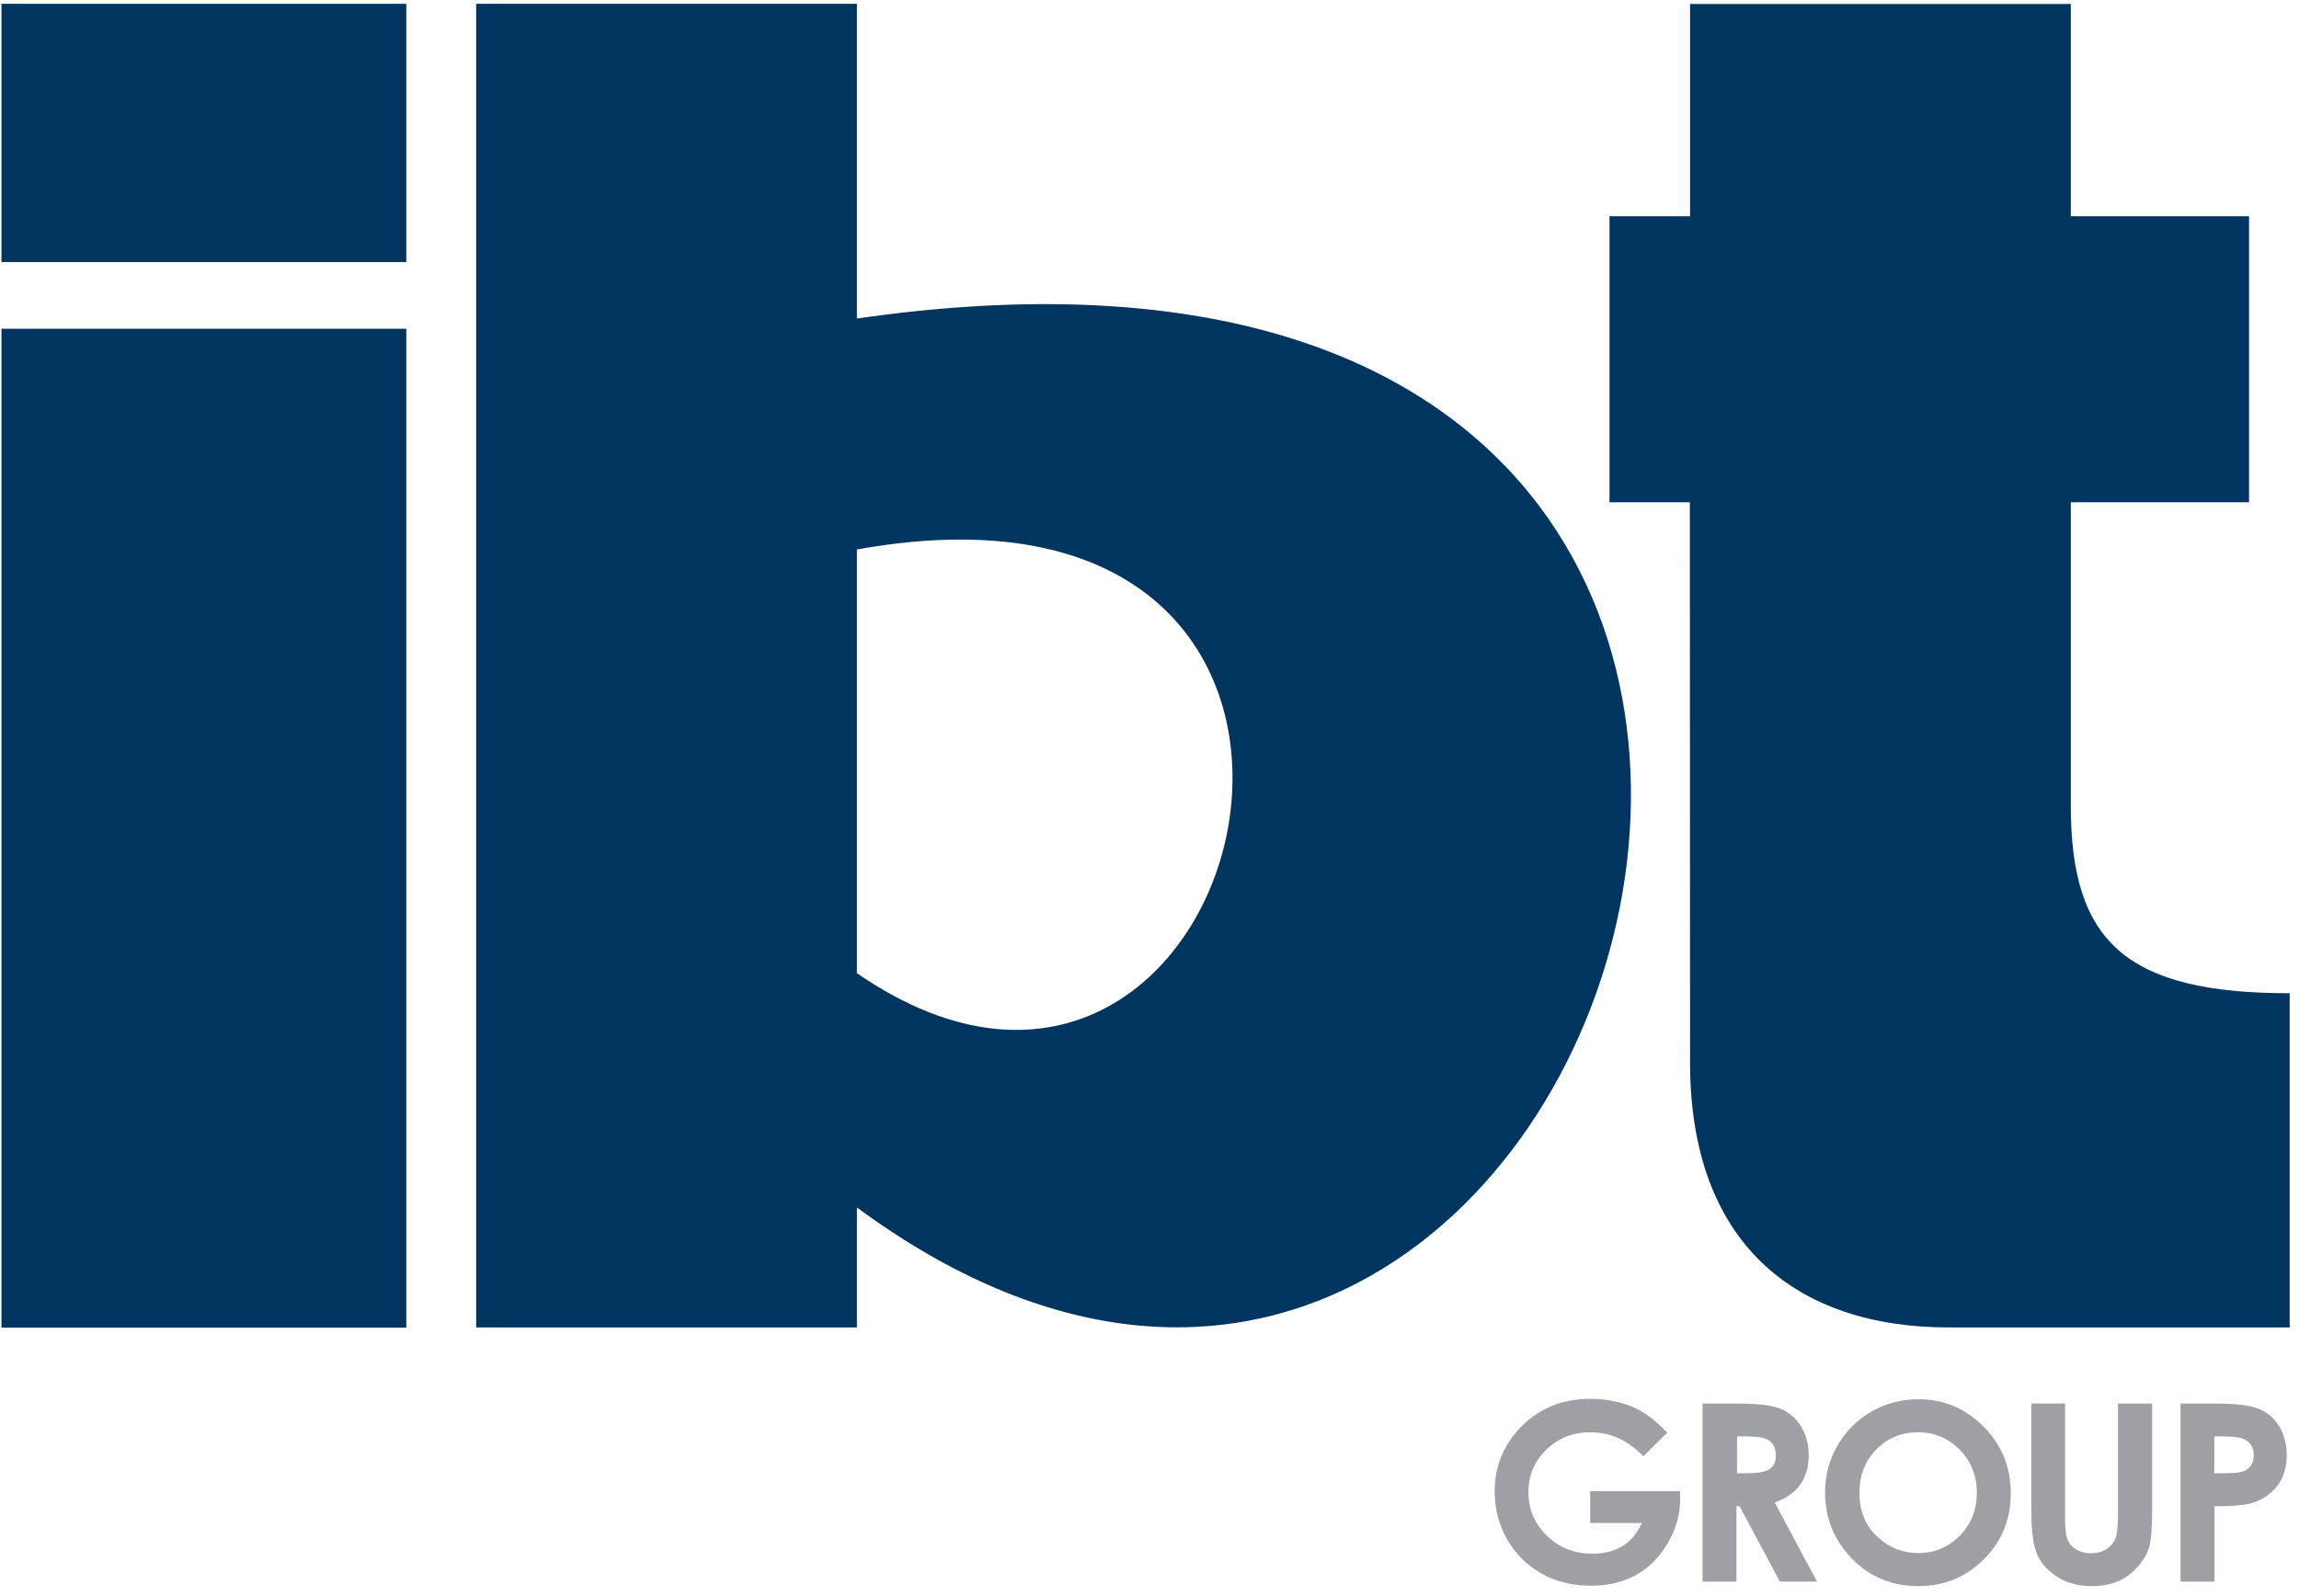
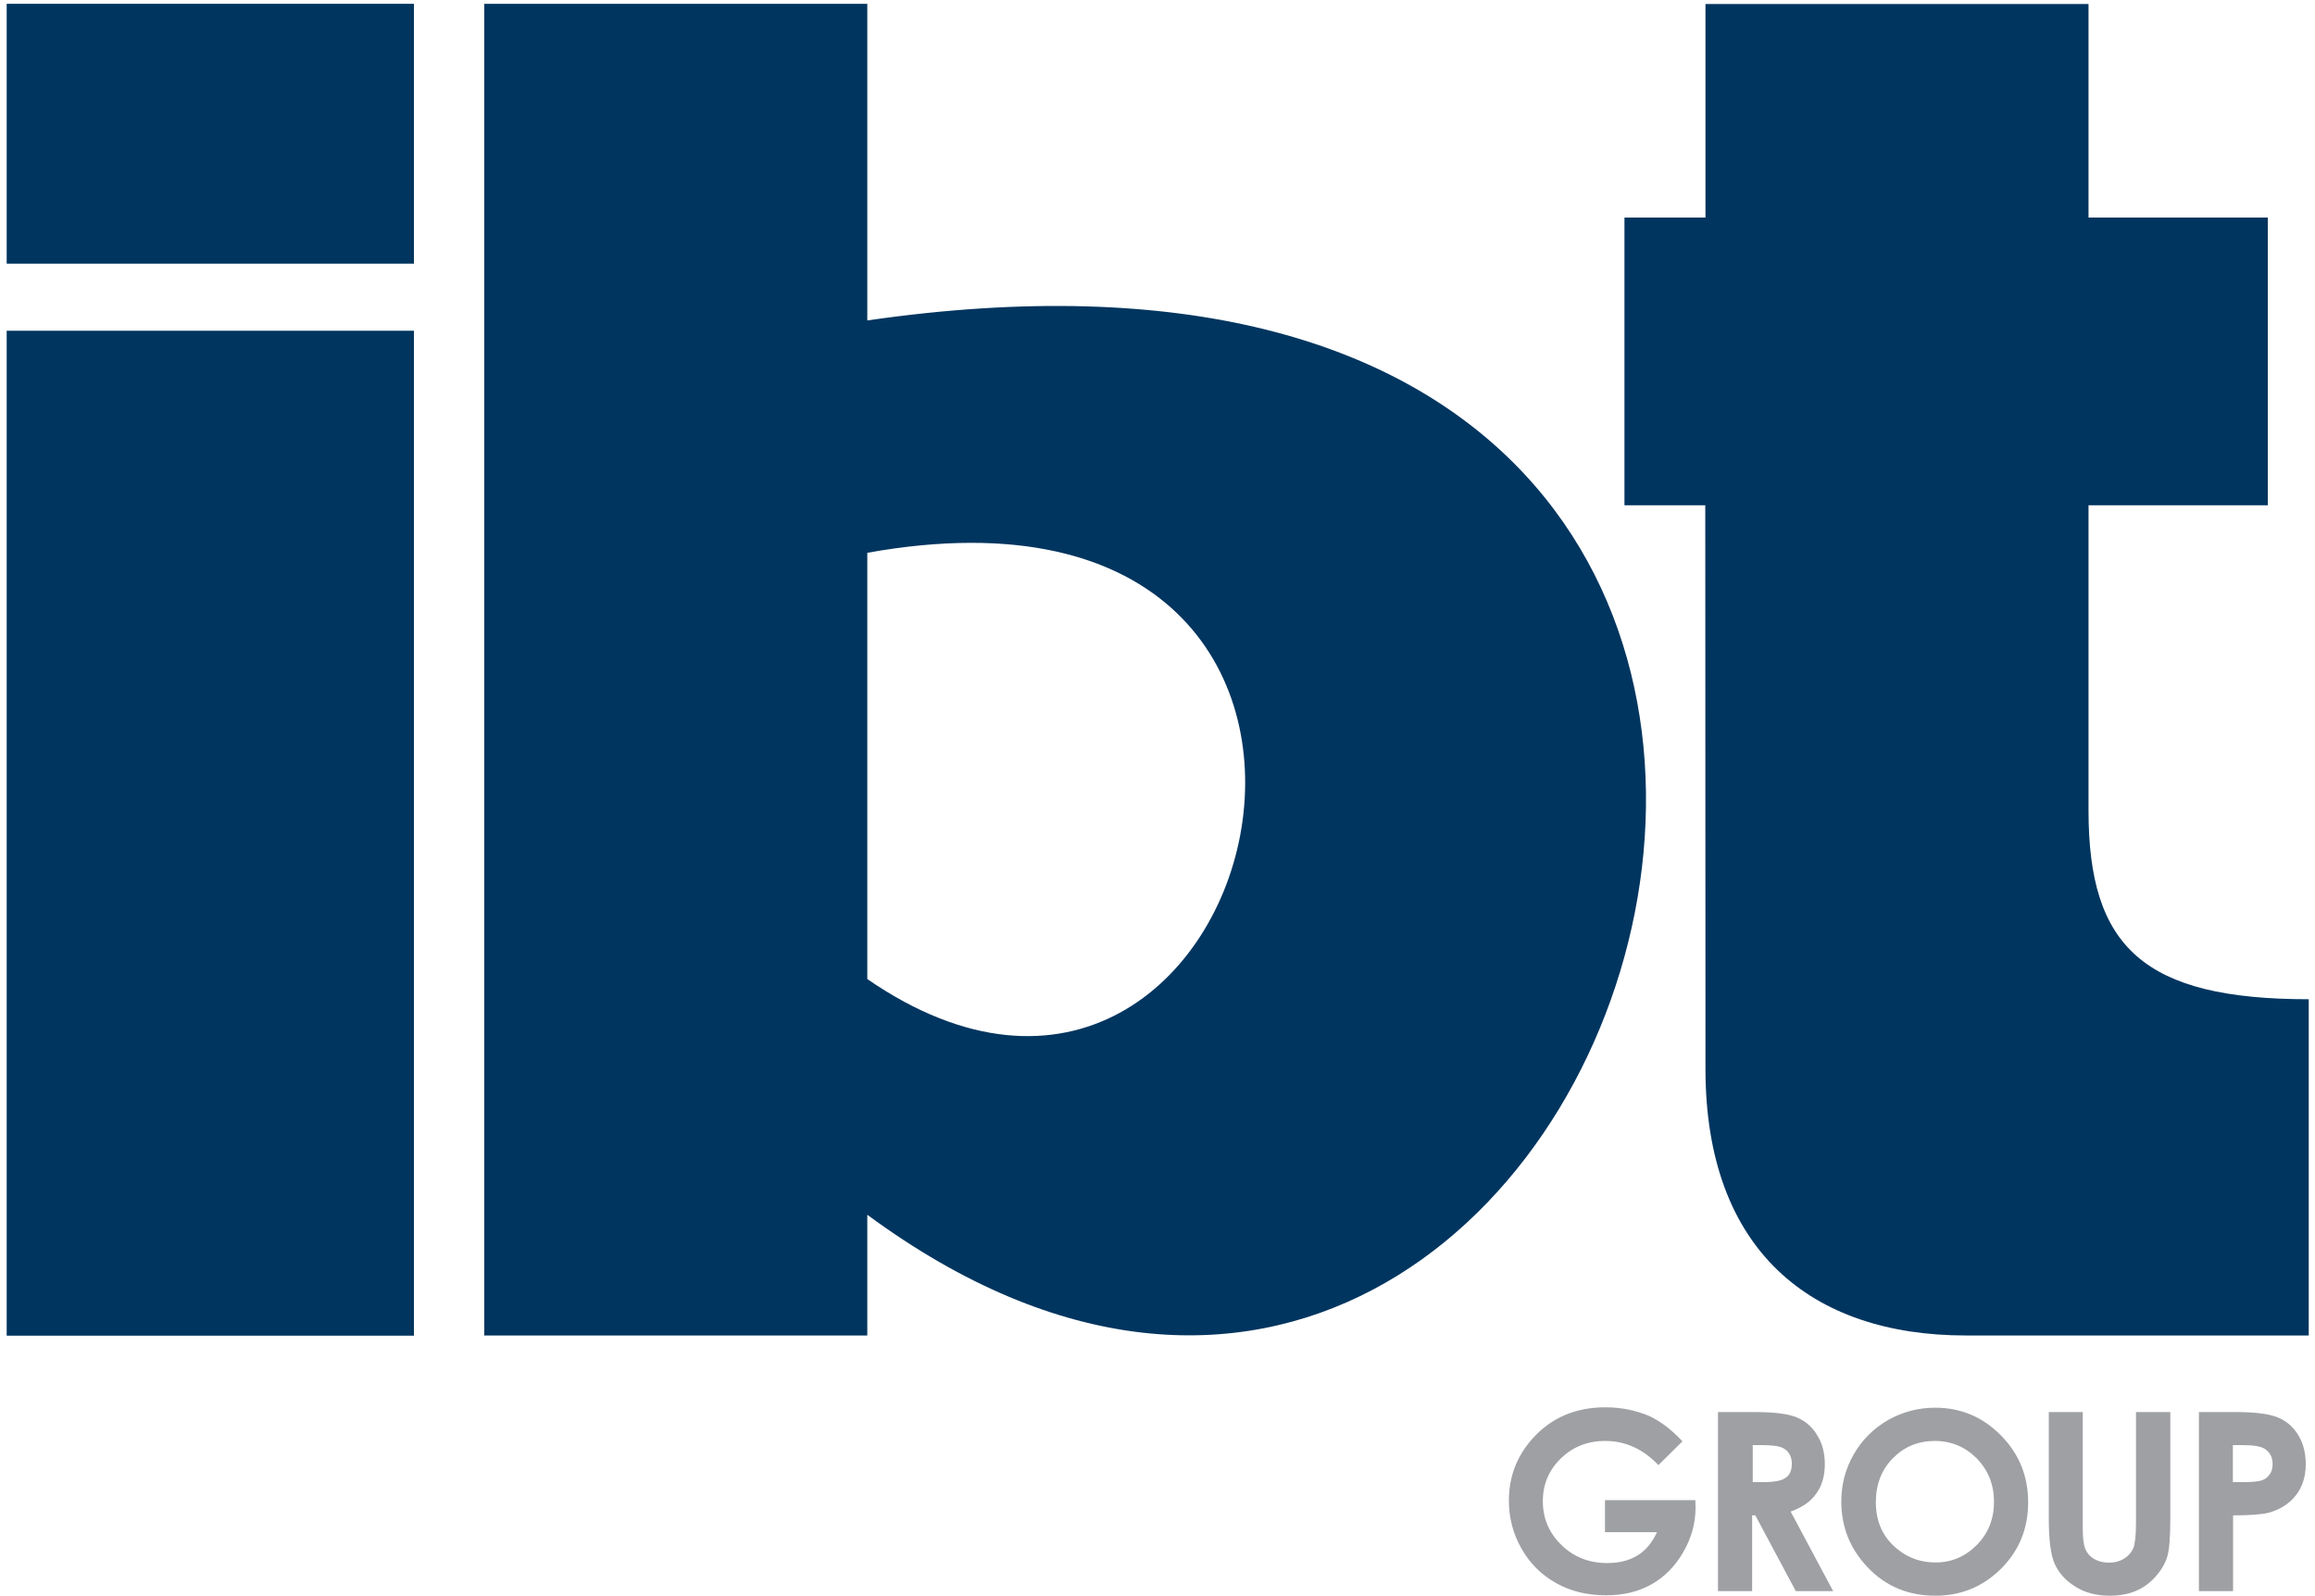
- <svg xmlns="http://www.w3.org/2000/svg" width="242" height="168" viewBox="0 0 242 168" fill="none">
-   <path d="M175.491 150.85L172.977 153.335C171.377 151.658 169.528 150.808 167.409 150.808C165.559 150.808 164.001 151.43 162.755 152.652C161.508 153.874 160.885 155.365 160.885 157.105C160.885 158.907 161.529 160.439 162.838 161.703C164.126 162.966 165.726 163.588 167.637 163.588C168.884 163.588 169.923 163.318 170.774 162.801C171.626 162.283 172.312 161.475 172.831 160.357H167.388V157.001H176.841L176.862 157.788C176.862 159.424 176.426 160.978 175.574 162.448C174.722 163.919 173.621 165.037 172.27 165.804C170.92 166.57 169.32 166.964 167.512 166.964C165.559 166.964 163.814 166.549 162.297 165.7C160.76 164.851 159.555 163.65 158.661 162.096C157.768 160.543 157.332 158.845 157.332 157.043C157.332 154.557 158.163 152.403 159.804 150.56C161.757 148.385 164.292 147.287 167.429 147.287C169.071 147.287 170.587 147.598 172.021 148.199C173.164 148.737 174.348 149.607 175.491 150.85Z" fill="#9EA0A3" />
-   <path d="M179.231 147.784H183.012C185.09 147.784 186.565 147.971 187.458 148.344C188.331 148.716 189.058 149.317 189.577 150.187C190.118 151.036 190.388 152.051 190.388 153.232C190.388 154.454 190.097 155.489 189.494 156.318C188.913 157.146 188.019 157.767 186.814 158.202L191.26 166.529H187.354L183.116 158.596H182.783V166.529H179.21V147.784H179.231ZM182.825 155.116H183.947C185.09 155.116 185.879 154.971 186.295 154.661C186.731 154.371 186.939 153.874 186.939 153.169C186.939 152.755 186.835 152.403 186.627 152.092C186.419 151.782 186.128 151.575 185.775 151.45C185.422 151.326 184.757 151.243 183.822 151.243H182.846V155.116H182.825Z" fill="#9EA0A3" />
-   <path d="M201.94 147.329C204.599 147.329 206.885 148.281 208.796 150.208C210.707 152.134 211.663 154.474 211.663 157.229C211.663 159.963 210.728 162.283 208.838 164.168C206.947 166.052 204.661 167.005 201.96 167.005C199.135 167.005 196.787 166.032 194.917 164.085C193.047 162.138 192.112 159.839 192.112 157.146C192.112 155.344 192.549 153.708 193.421 152.196C194.294 150.684 195.478 149.503 197.016 148.613C198.532 147.764 200.174 147.329 201.94 147.329ZM201.898 150.808C200.153 150.808 198.698 151.409 197.514 152.61C196.33 153.812 195.727 155.344 195.727 157.208C195.727 159.28 196.475 160.916 197.971 162.117C199.135 163.07 200.464 163.525 201.96 163.525C203.664 163.525 205.098 162.904 206.303 161.682C207.508 160.46 208.09 158.948 208.09 157.167C208.09 155.386 207.487 153.874 206.282 152.631C205.077 151.43 203.623 150.808 201.898 150.808Z" fill="#9EA0A3" />
-   <path d="M213.782 147.784H217.377V159.901C217.377 160.936 217.46 161.682 217.647 162.117C217.834 162.552 218.125 162.904 218.561 163.153C218.977 163.401 219.496 163.546 220.099 163.546C220.722 163.546 221.262 163.401 221.719 163.111C222.176 162.821 222.488 162.448 222.675 162.013C222.841 161.558 222.945 160.709 222.945 159.466V147.784H226.539V158.969C226.539 160.854 226.436 162.158 226.228 162.883C226.02 163.608 225.604 164.312 225.002 164.996C224.399 165.679 223.714 166.177 222.924 166.508C222.135 166.839 221.221 167.005 220.182 167.005C218.81 167.005 217.626 166.694 216.629 166.073C215.611 165.452 214.904 164.665 214.468 163.733C214.032 162.8 213.824 161.206 213.824 158.969V147.784H213.782Z" fill="#9EA0A3" />
-   <path d="M229.531 147.784H233.333C235.39 147.784 236.865 147.971 237.78 148.344C238.694 148.716 239.4 149.338 239.92 150.187C240.439 151.036 240.709 152.051 240.709 153.232C240.709 154.536 240.356 155.634 239.67 156.504C238.985 157.374 238.05 157.975 236.886 158.306C236.201 158.492 234.933 158.596 233.105 158.596V166.529H229.531V147.784ZM233.105 155.116H234.248C235.141 155.116 235.764 155.054 236.117 154.93C236.471 154.806 236.741 154.599 236.949 154.288C237.156 153.998 237.239 153.646 237.239 153.211C237.239 152.486 236.949 151.968 236.388 151.616C235.972 151.368 235.224 151.243 234.102 151.243H233.084V155.116H233.105Z" fill="#9EA0A3" />
-   <path d="M42.768 34.615H0.155V139.79H42.768V34.615Z" fill="#00355F" />
-   <path d="M42.768 0.399H0.155V27.593H42.768V0.399Z" fill="#00355F" />
-   <path d="M241.021 139.769V104.579C223.735 104.579 217.979 99.111 217.979 84.841V52.883H236.741V22.767H217.979V0.419H177.901V22.767H169.424V52.883H177.88L177.901 111.87C177.901 130.863 188.975 139.769 205.139 139.769H241.021Z" fill="#00355F" />
-   <path d="M90.202 57.853C152.948 46.586 131.839 131.153 90.202 102.467V57.853ZM90.202 0.399H50.123V139.769H90.202V127.135C171.128 186.847 223.444 14.234 90.202 33.538V0.399Z" fill="#00355F" />
+ <svg xmlns="http://www.w3.org/2000/svg" width="190" height="131" viewBox="0 0 190 131" fill="none">
+   <path d="M138.083 118.328L136.111 120.277C134.857 118.961 133.406 118.295 131.744 118.295C130.293 118.295 129.071 118.783 128.093 119.741C127.115 120.7 126.626 121.869 126.626 123.234C126.626 124.648 127.132 125.85 128.158 126.841C129.169 127.832 130.424 128.319 131.923 128.319C132.901 128.319 133.716 128.108 134.384 127.702C135.052 127.296 135.59 126.662 135.997 125.785H131.727V123.153H139.143L139.159 123.77C139.159 125.054 138.817 126.272 138.149 127.426C137.48 128.579 136.617 129.457 135.557 130.058C134.498 130.659 133.243 130.968 131.825 130.968C130.293 130.968 128.924 130.643 127.735 129.976C126.529 129.31 125.583 128.368 124.883 127.15C124.182 125.931 123.839 124.599 123.839 123.185C123.839 121.236 124.491 119.546 125.779 118.1C127.311 116.394 129.299 115.533 131.76 115.533C133.048 115.533 134.237 115.777 135.362 116.248C136.258 116.671 137.187 117.353 138.083 118.328Z" fill="#9EA0A3" />
+   <path d="M141.017 115.923H143.983C145.613 115.923 146.77 116.069 147.471 116.362C148.155 116.654 148.726 117.125 149.133 117.808C149.557 118.474 149.769 119.27 149.769 120.196C149.769 121.155 149.541 121.967 149.068 122.617C148.612 123.267 147.911 123.754 146.966 124.095L150.453 130.626H147.389L144.065 124.404H143.804V130.626H141.001V115.923H141.017ZM143.837 121.674H144.717C145.613 121.674 146.232 121.561 146.558 121.317C146.9 121.09 147.063 120.7 147.063 120.147C147.063 119.822 146.982 119.546 146.819 119.302C146.656 119.059 146.428 118.896 146.151 118.799C145.874 118.701 145.352 118.636 144.619 118.636H143.853V121.674H143.837Z" fill="#9EA0A3" />
+   <path d="M158.83 115.566C160.916 115.566 162.709 116.313 164.208 117.824C165.708 119.335 166.457 121.171 166.457 123.332C166.457 125.476 165.724 127.296 164.241 128.774C162.758 130.253 160.965 131 158.847 131C156.63 131 154.788 130.236 153.322 128.709C151.855 127.182 151.122 125.379 151.122 123.267C151.122 121.853 151.464 120.57 152.148 119.384C152.833 118.198 153.762 117.272 154.968 116.573C156.157 115.907 157.445 115.566 158.83 115.566ZM158.798 118.295C157.429 118.295 156.288 118.766 155.359 119.709C154.43 120.651 153.957 121.853 153.957 123.315C153.957 124.94 154.544 126.224 155.717 127.166C156.63 127.913 157.673 128.271 158.847 128.271C160.183 128.271 161.307 127.783 162.253 126.825C163.198 125.866 163.654 124.68 163.654 123.283C163.654 121.886 163.182 120.7 162.236 119.725C161.291 118.783 160.15 118.295 158.798 118.295Z" fill="#9EA0A3" />
+   <path d="M168.12 115.923H170.939V125.427C170.939 126.24 171.004 126.825 171.151 127.166C171.298 127.507 171.526 127.783 171.868 127.978C172.194 128.173 172.602 128.287 173.074 128.287C173.563 128.287 173.987 128.173 174.345 127.946C174.704 127.718 174.948 127.426 175.095 127.085C175.226 126.727 175.307 126.061 175.307 125.086V115.923H178.126V124.696C178.126 126.175 178.045 127.198 177.882 127.767C177.719 128.336 177.393 128.888 176.92 129.424C176.448 129.96 175.91 130.35 175.291 130.61C174.671 130.87 173.954 131 173.139 131C172.064 131 171.135 130.756 170.353 130.269C169.554 129.781 169 129.164 168.658 128.433C168.315 127.702 168.152 126.451 168.152 124.696V115.923H168.12Z" fill="#9EA0A3" />
+   <path d="M180.473 115.923H183.456C185.069 115.923 186.226 116.069 186.943 116.362C187.661 116.654 188.215 117.142 188.622 117.808C189.03 118.474 189.241 119.27 189.241 120.196C189.241 121.22 188.964 122.081 188.426 122.763C187.889 123.445 187.155 123.916 186.243 124.176C185.705 124.323 184.711 124.404 183.276 124.404V130.626H180.473V115.923ZM183.276 121.674H184.173C184.874 121.674 185.363 121.626 185.64 121.528C185.917 121.431 186.129 121.268 186.292 121.025C186.455 120.797 186.52 120.521 186.52 120.18C186.52 119.611 186.292 119.205 185.852 118.929C185.526 118.734 184.939 118.636 184.059 118.636H183.26V121.674H183.276Z" fill="#9EA0A3" />
+   <path d="M33.975 27.152H0.549V109.652H33.975V27.152Z" fill="#00355F" />
+   <path d="M33.975 0.313H0.549V21.644H33.975V0.313Z" fill="#00355F" />
+   <path d="M189.486 109.636V82.033C175.926 82.033 171.412 77.744 171.412 66.55V41.481H186.129V17.859H171.412V0.329H139.974V17.859H133.325V41.481H139.958L139.974 87.752C139.974 102.65 148.661 109.636 161.34 109.636H189.486Z" fill="#00355F" />
+   <path d="M71.182 45.381C120.401 36.542 103.843 102.877 71.182 80.376V45.381ZM71.182 0.313H39.744V109.636H71.182V99.725C134.661 146.564 175.698 11.165 71.182 26.307V0.313Z" fill="#00355F" />
</svg>
